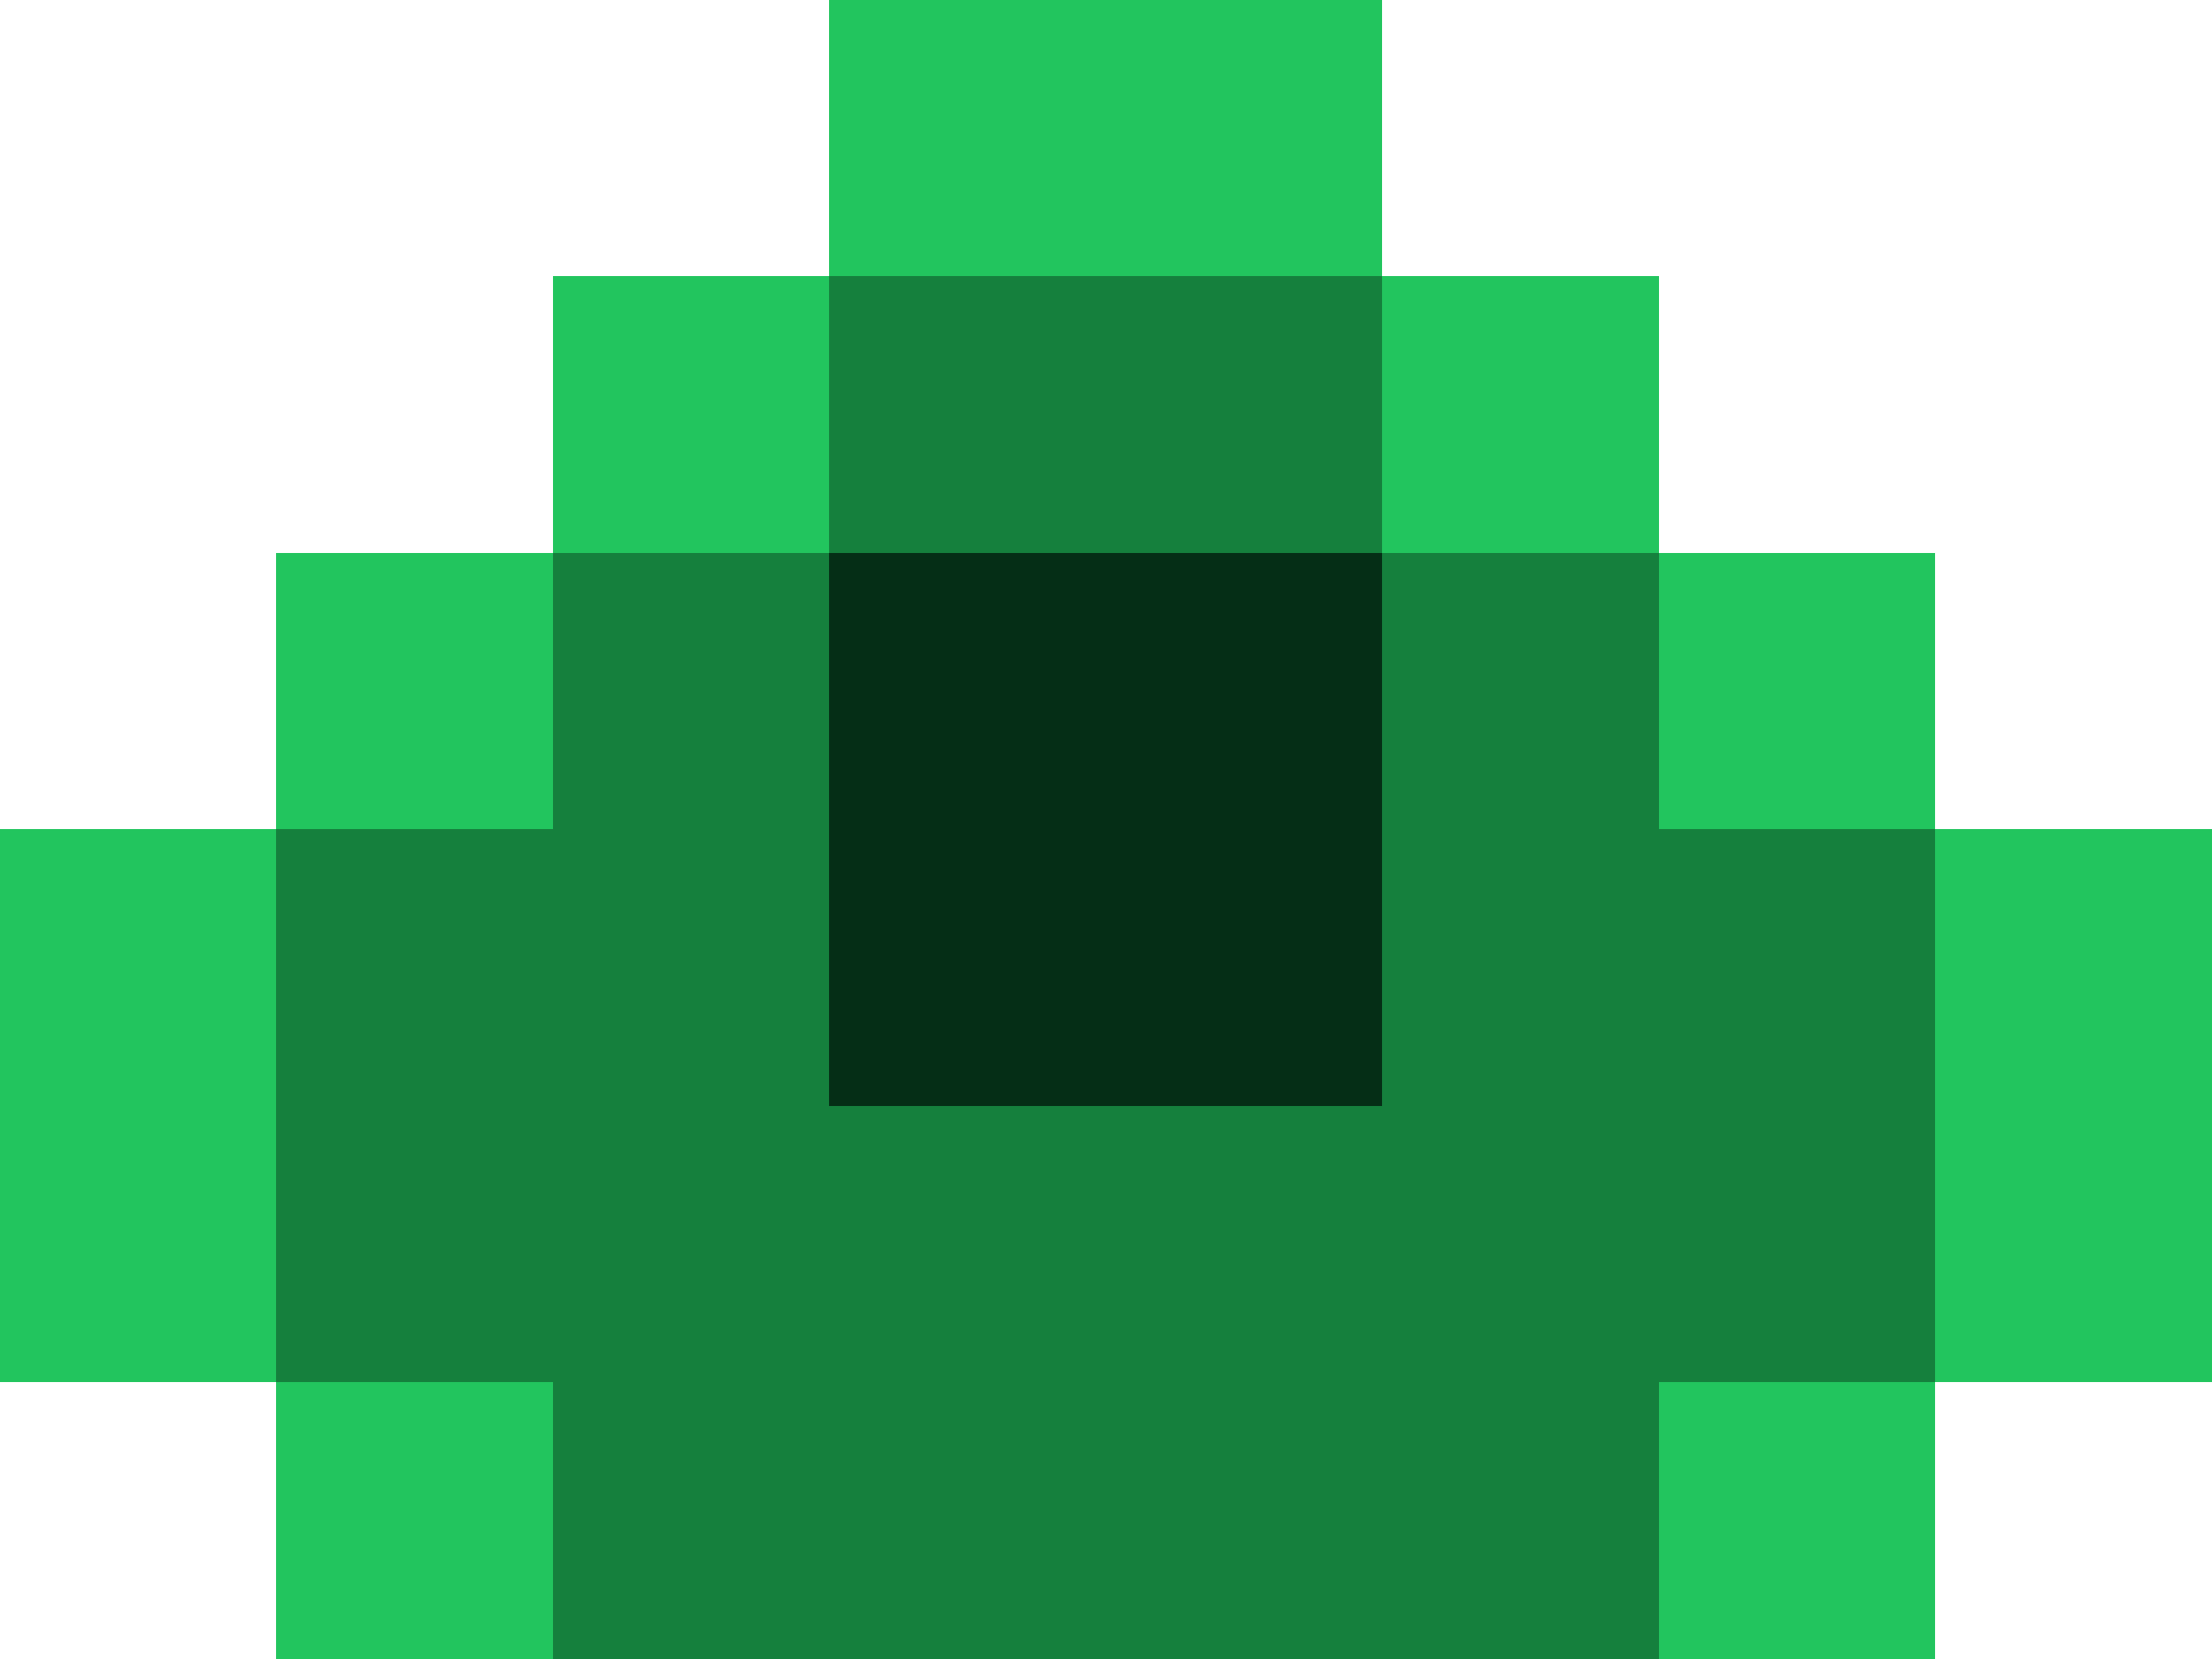
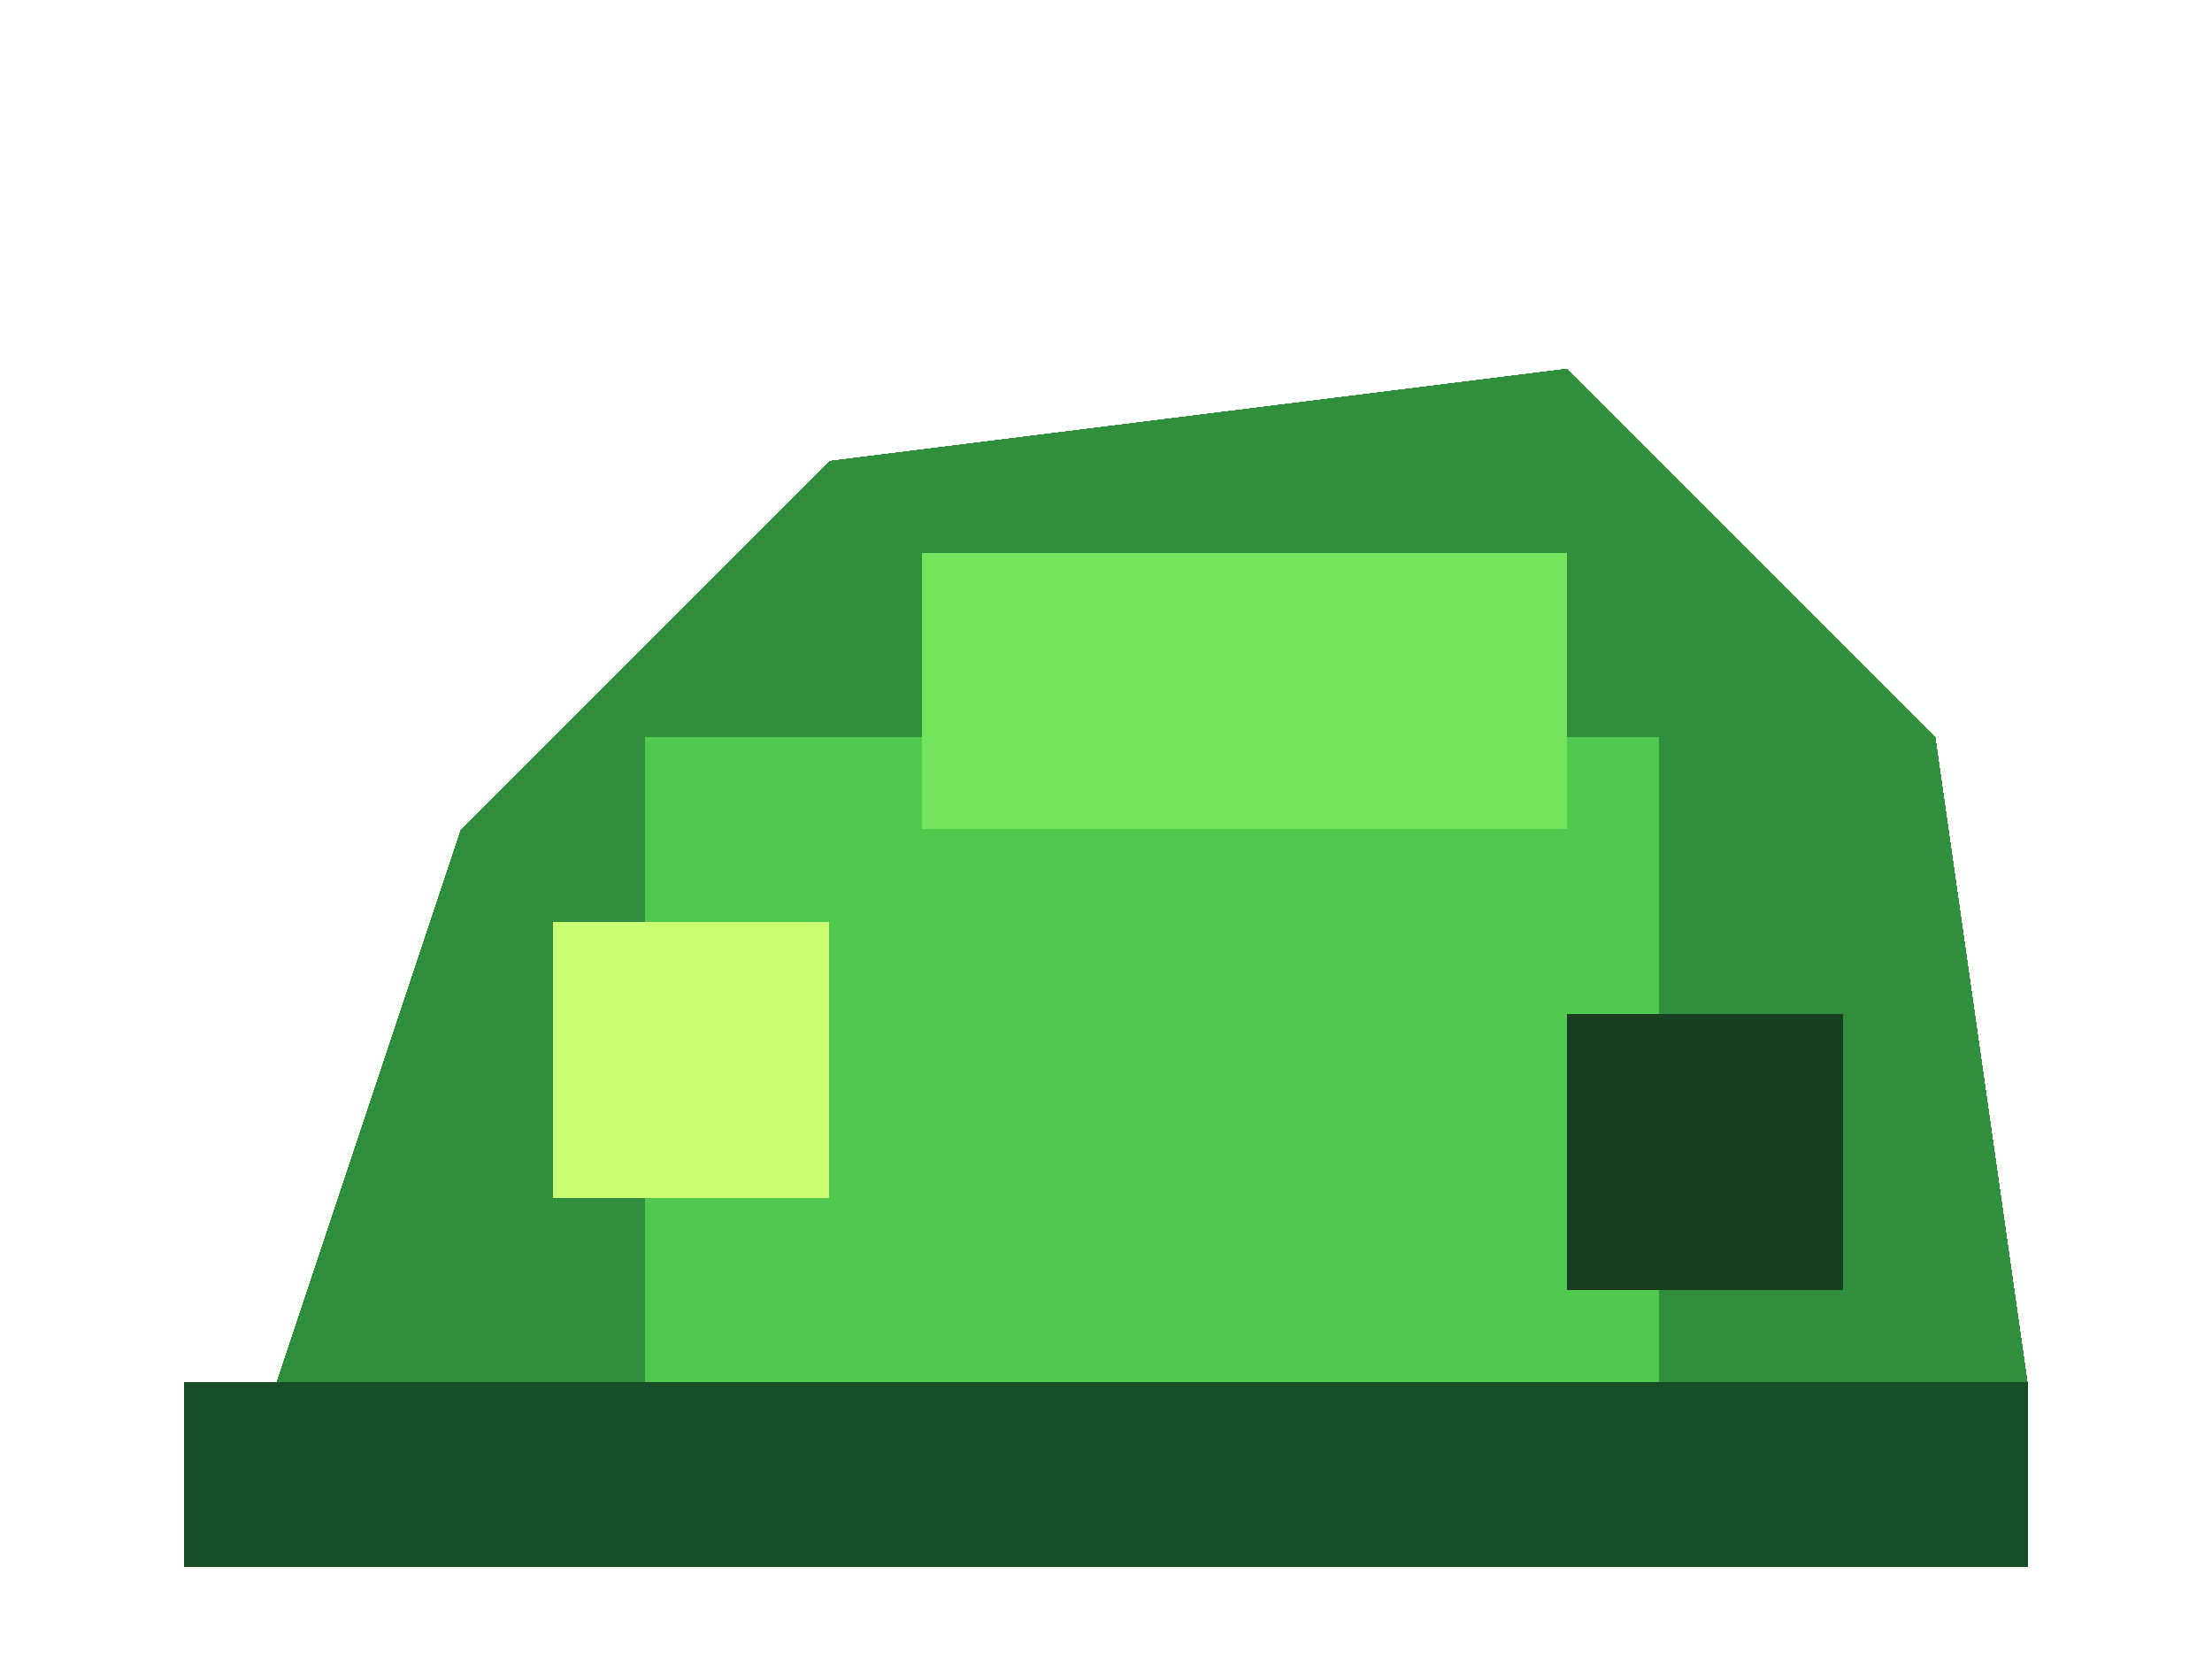
<svg xmlns="http://www.w3.org/2000/svg" width="24" height="18" viewBox="0 0 24 18" shape-rendering="crispEdges">
-   <rect x="9" y="0" width="3" height="3" fill="#22c55e" />
-   <rect x="12" y="0" width="3" height="3" fill="#22c55e" />
-   <rect x="6" y="3" width="3" height="3" fill="#22c55e" />
-   <rect x="9" y="3" width="3" height="3" fill="#15803d" />
-   <rect x="12" y="3" width="3" height="3" fill="#15803d" />
-   <rect x="15" y="3" width="3" height="3" fill="#22c55e" />
-   <rect x="3" y="6" width="3" height="3" fill="#22c55e" />
-   <rect x="6" y="6" width="3" height="3" fill="#15803d" />
-   <rect x="9" y="6" width="3" height="3" fill="#052e16" />
-   <rect x="12" y="6" width="3" height="3" fill="#052e16" />
-   <rect x="15" y="6" width="3" height="3" fill="#15803d" />
-   <rect x="18" y="6" width="3" height="3" fill="#22c55e" />
-   <rect x="0" y="9" width="3" height="3" fill="#22c55e" />
-   <rect x="3" y="9" width="3" height="3" fill="#15803d" />
-   <rect x="6" y="9" width="3" height="3" fill="#15803d" />
-   <rect x="9" y="9" width="3" height="3" fill="#052e16" />
-   <rect x="12" y="9" width="3" height="3" fill="#052e16" />
-   <rect x="15" y="9" width="3" height="3" fill="#15803d" />
-   <rect x="18" y="9" width="3" height="3" fill="#15803d" />
-   <rect x="21" y="9" width="3" height="3" fill="#22c55e" />
-   <rect x="0" y="12" width="3" height="3" fill="#22c55e" />
-   <rect x="3" y="12" width="3" height="3" fill="#15803d" />
-   <rect x="6" y="12" width="3" height="3" fill="#15803d" />
-   <rect x="9" y="12" width="3" height="3" fill="#15803d" />
-   <rect x="12" y="12" width="3" height="3" fill="#15803d" />
-   <rect x="15" y="12" width="3" height="3" fill="#15803d" />
-   <rect x="18" y="12" width="3" height="3" fill="#15803d" />
-   <rect x="21" y="12" width="3" height="3" fill="#22c55e" />
-   <rect x="3" y="15" width="3" height="3" fill="#22c55e" />
-   <rect x="6" y="15" width="3" height="3" fill="#15803d" />
-   <rect x="9" y="15" width="3" height="3" fill="#15803d" />
-   <rect x="12" y="15" width="3" height="3" fill="#15803d" />
-   <rect x="15" y="15" width="3" height="3" fill="#15803d" />
-   <rect x="18" y="15" width="3" height="3" fill="#22c55e" />
+   <polygon points="3,15 5,9 9,5 17,4 21,8 22,15" fill="#2f8f3c" />
+   <rect x="7" y="8" width="11" height="7" fill="#51c94e" />
+   <rect x="10" y="6" width="7" height="3" fill="#72e55d" />
+   <rect x="6" y="10" width="3" height="3" fill="#c8ff73" />
+   <rect x="17" y="11" width="3" height="3" fill="#183d20" />
+   <rect x="2" y="15" width="20" height="2" fill="#174e29" />
</svg>
